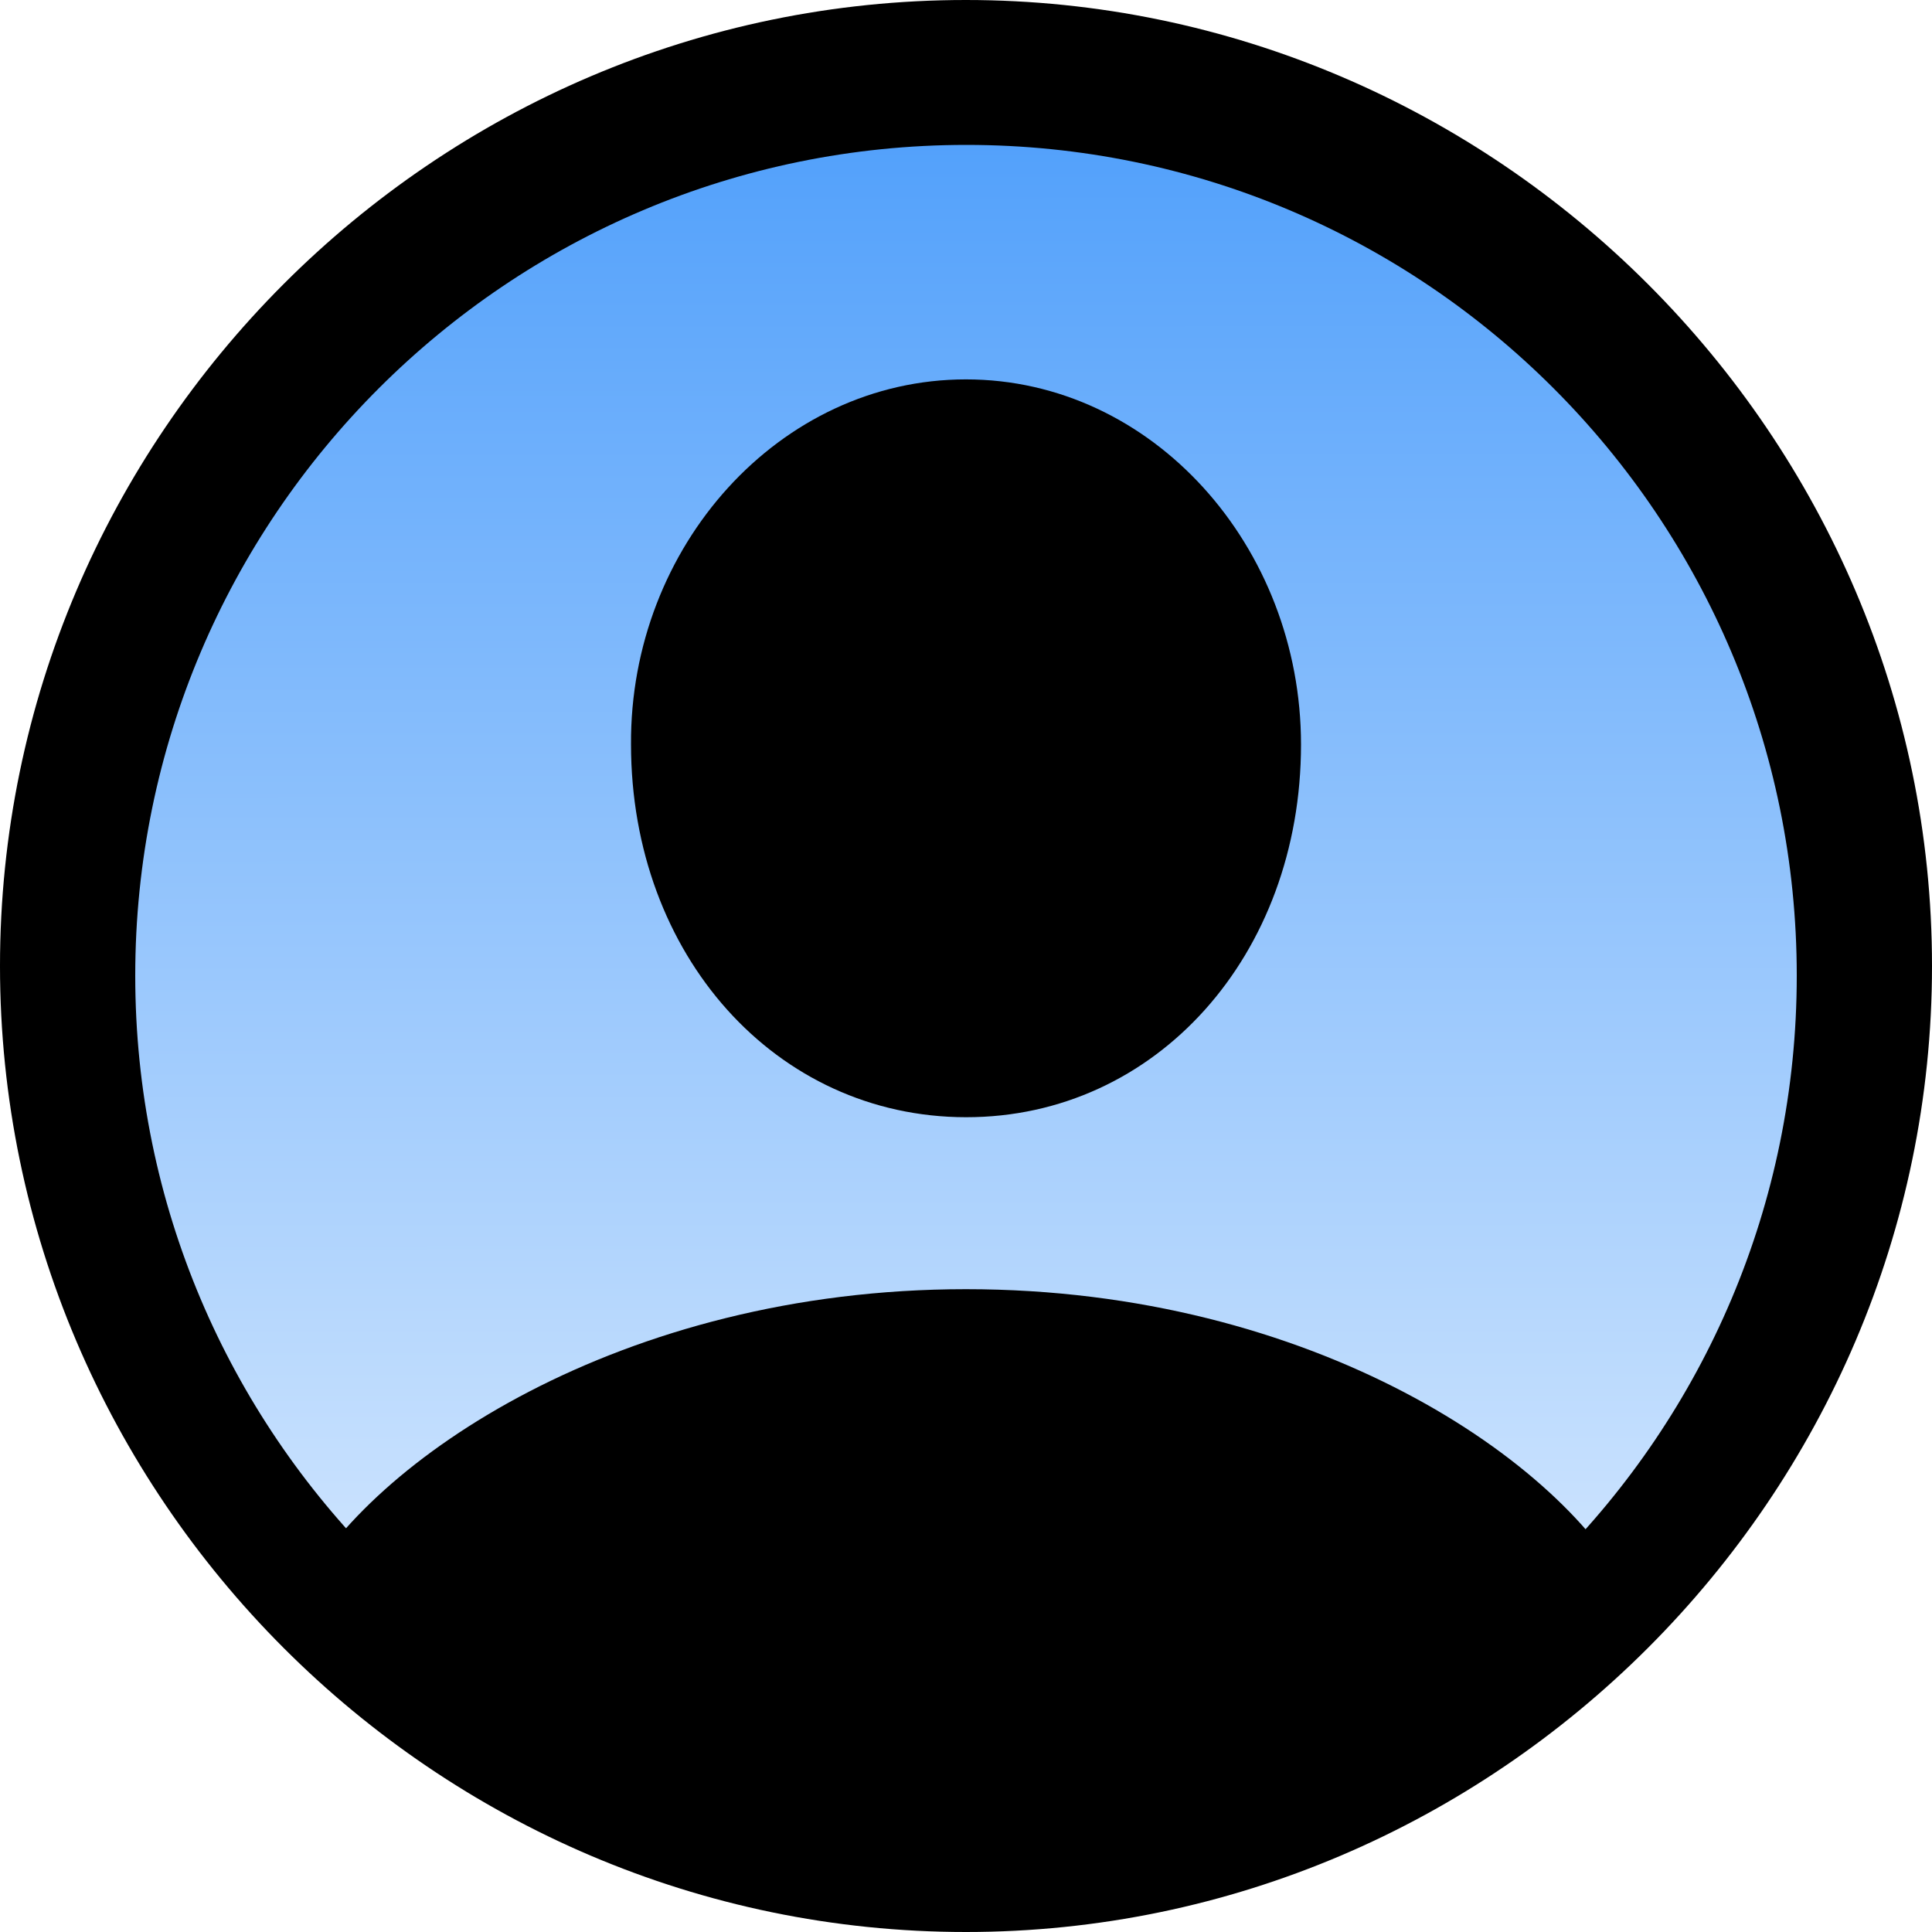
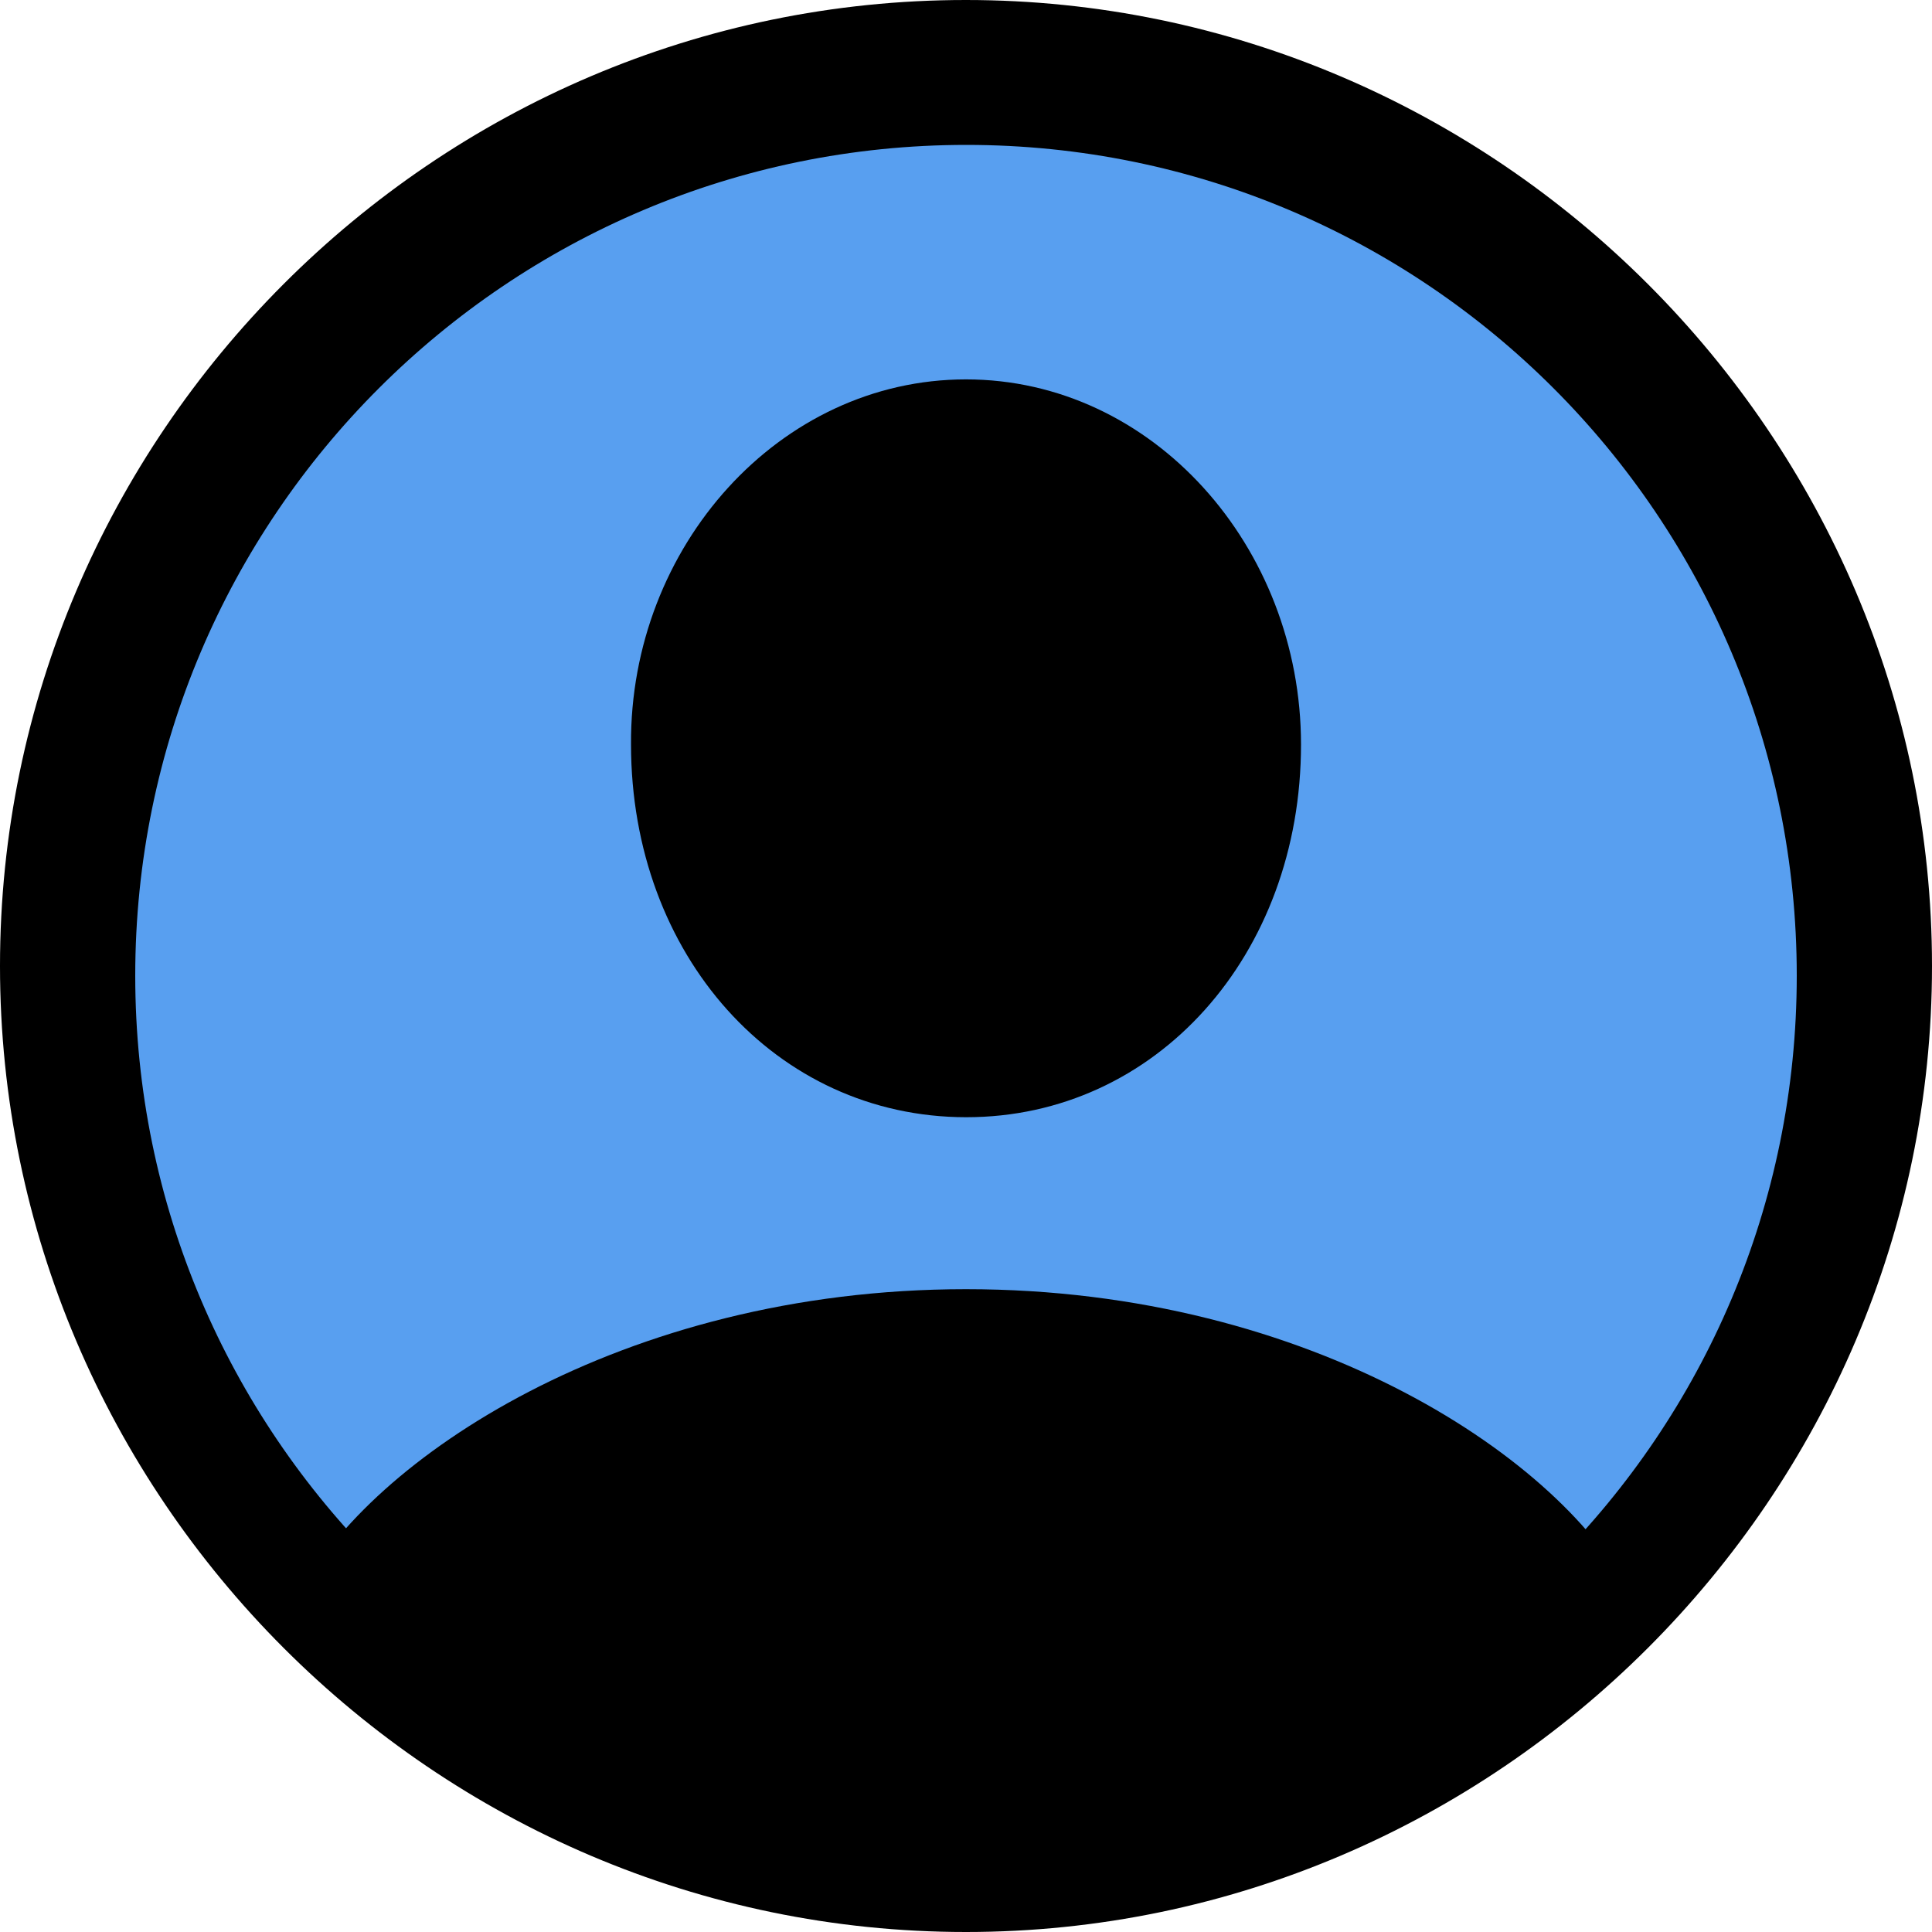
<svg xmlns="http://www.w3.org/2000/svg" width="100" height="100" viewBox="0 0 100 100" fill="none">
  <path d="M49.998 100C77.456 100 100 77.46 100 50C100 22.541 77.451 0 49.993 0C22.479 0 0 22.541 0 50C0 77.46 22.483 100 49.998 100Z" fill="black" />
-   <path d="M50.024 93.5C26.294 93.5 7 74.247 7 50.5C7 26.753 26.29 7.5 50.02 7.5C73.753 7.5 93 26.753 93 50.5C93 74.247 73.757 93.5 50.024 93.5Z" fill="url(#paint0_linear_359_628)" />
+   <path d="M50.024 93.5C26.294 93.5 7 74.247 7 50.5C7 26.753 26.29 7.5 50.02 7.5C73.753 7.5 93 26.753 93 50.5C93 74.247 73.757 93.5 50.024 93.5Z" fill="#589FF0" />
  <path d="M49.998 57.827C59.84 57.836 67.34 49.436 67.34 38.535C67.34 28.29 59.657 19.637 49.998 19.637C40.344 19.637 32.596 28.29 32.661 38.535C32.666 49.436 40.156 57.817 49.998 57.827ZM84.494 82.885L84.48 82.656C81.021 75.653 67.985 66.728 49.998 66.728C32.134 66.728 19.102 75.593 15.521 82.473L15.508 82.885C24.398 92.184 36.665 98.22 50.059 98.22C63.581 98.22 75.176 92.428 84.494 82.885Z" fill="black" />
-   <defs>
-     <linearGradient id="paint0_linear_359_628" x1="50" y1="7.5" x2="50.026" y2="111.519" gradientUnits="userSpaceOnUse">
-       <stop stop-color="#53A1FB" />
-       <stop offset="1" stop-color="white" />
-     </linearGradient>
-   </defs>
</svg>
